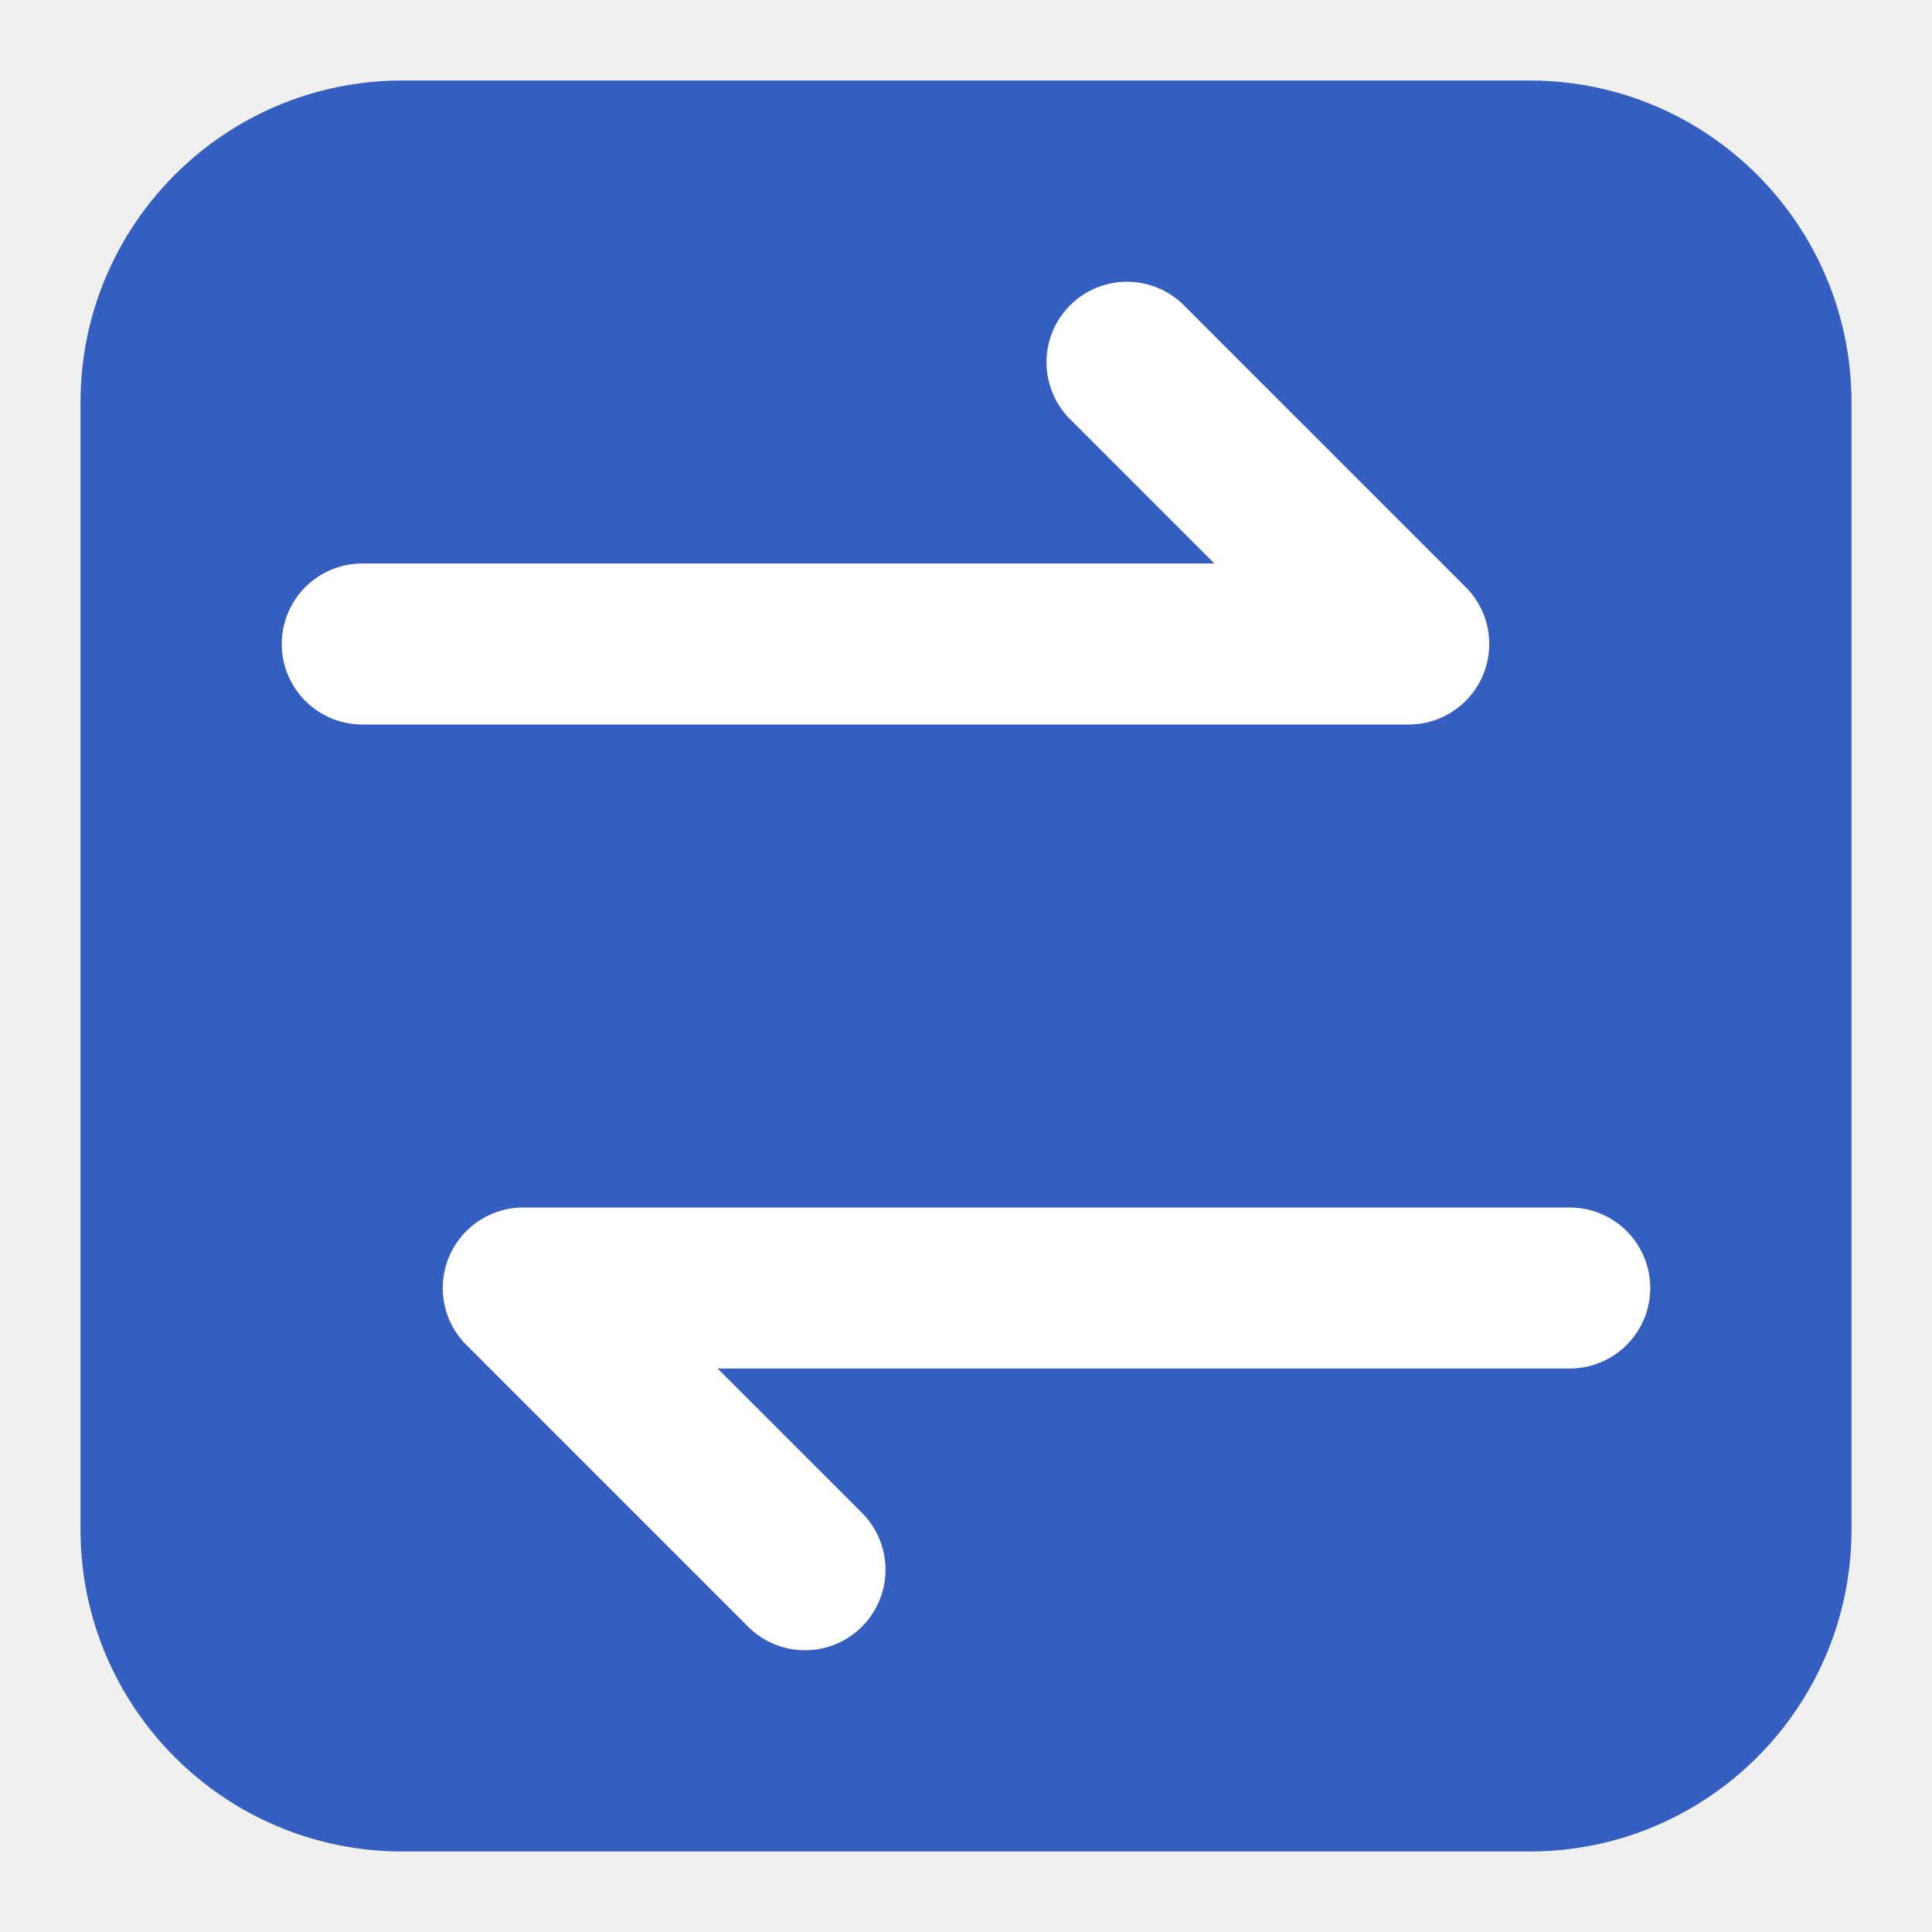
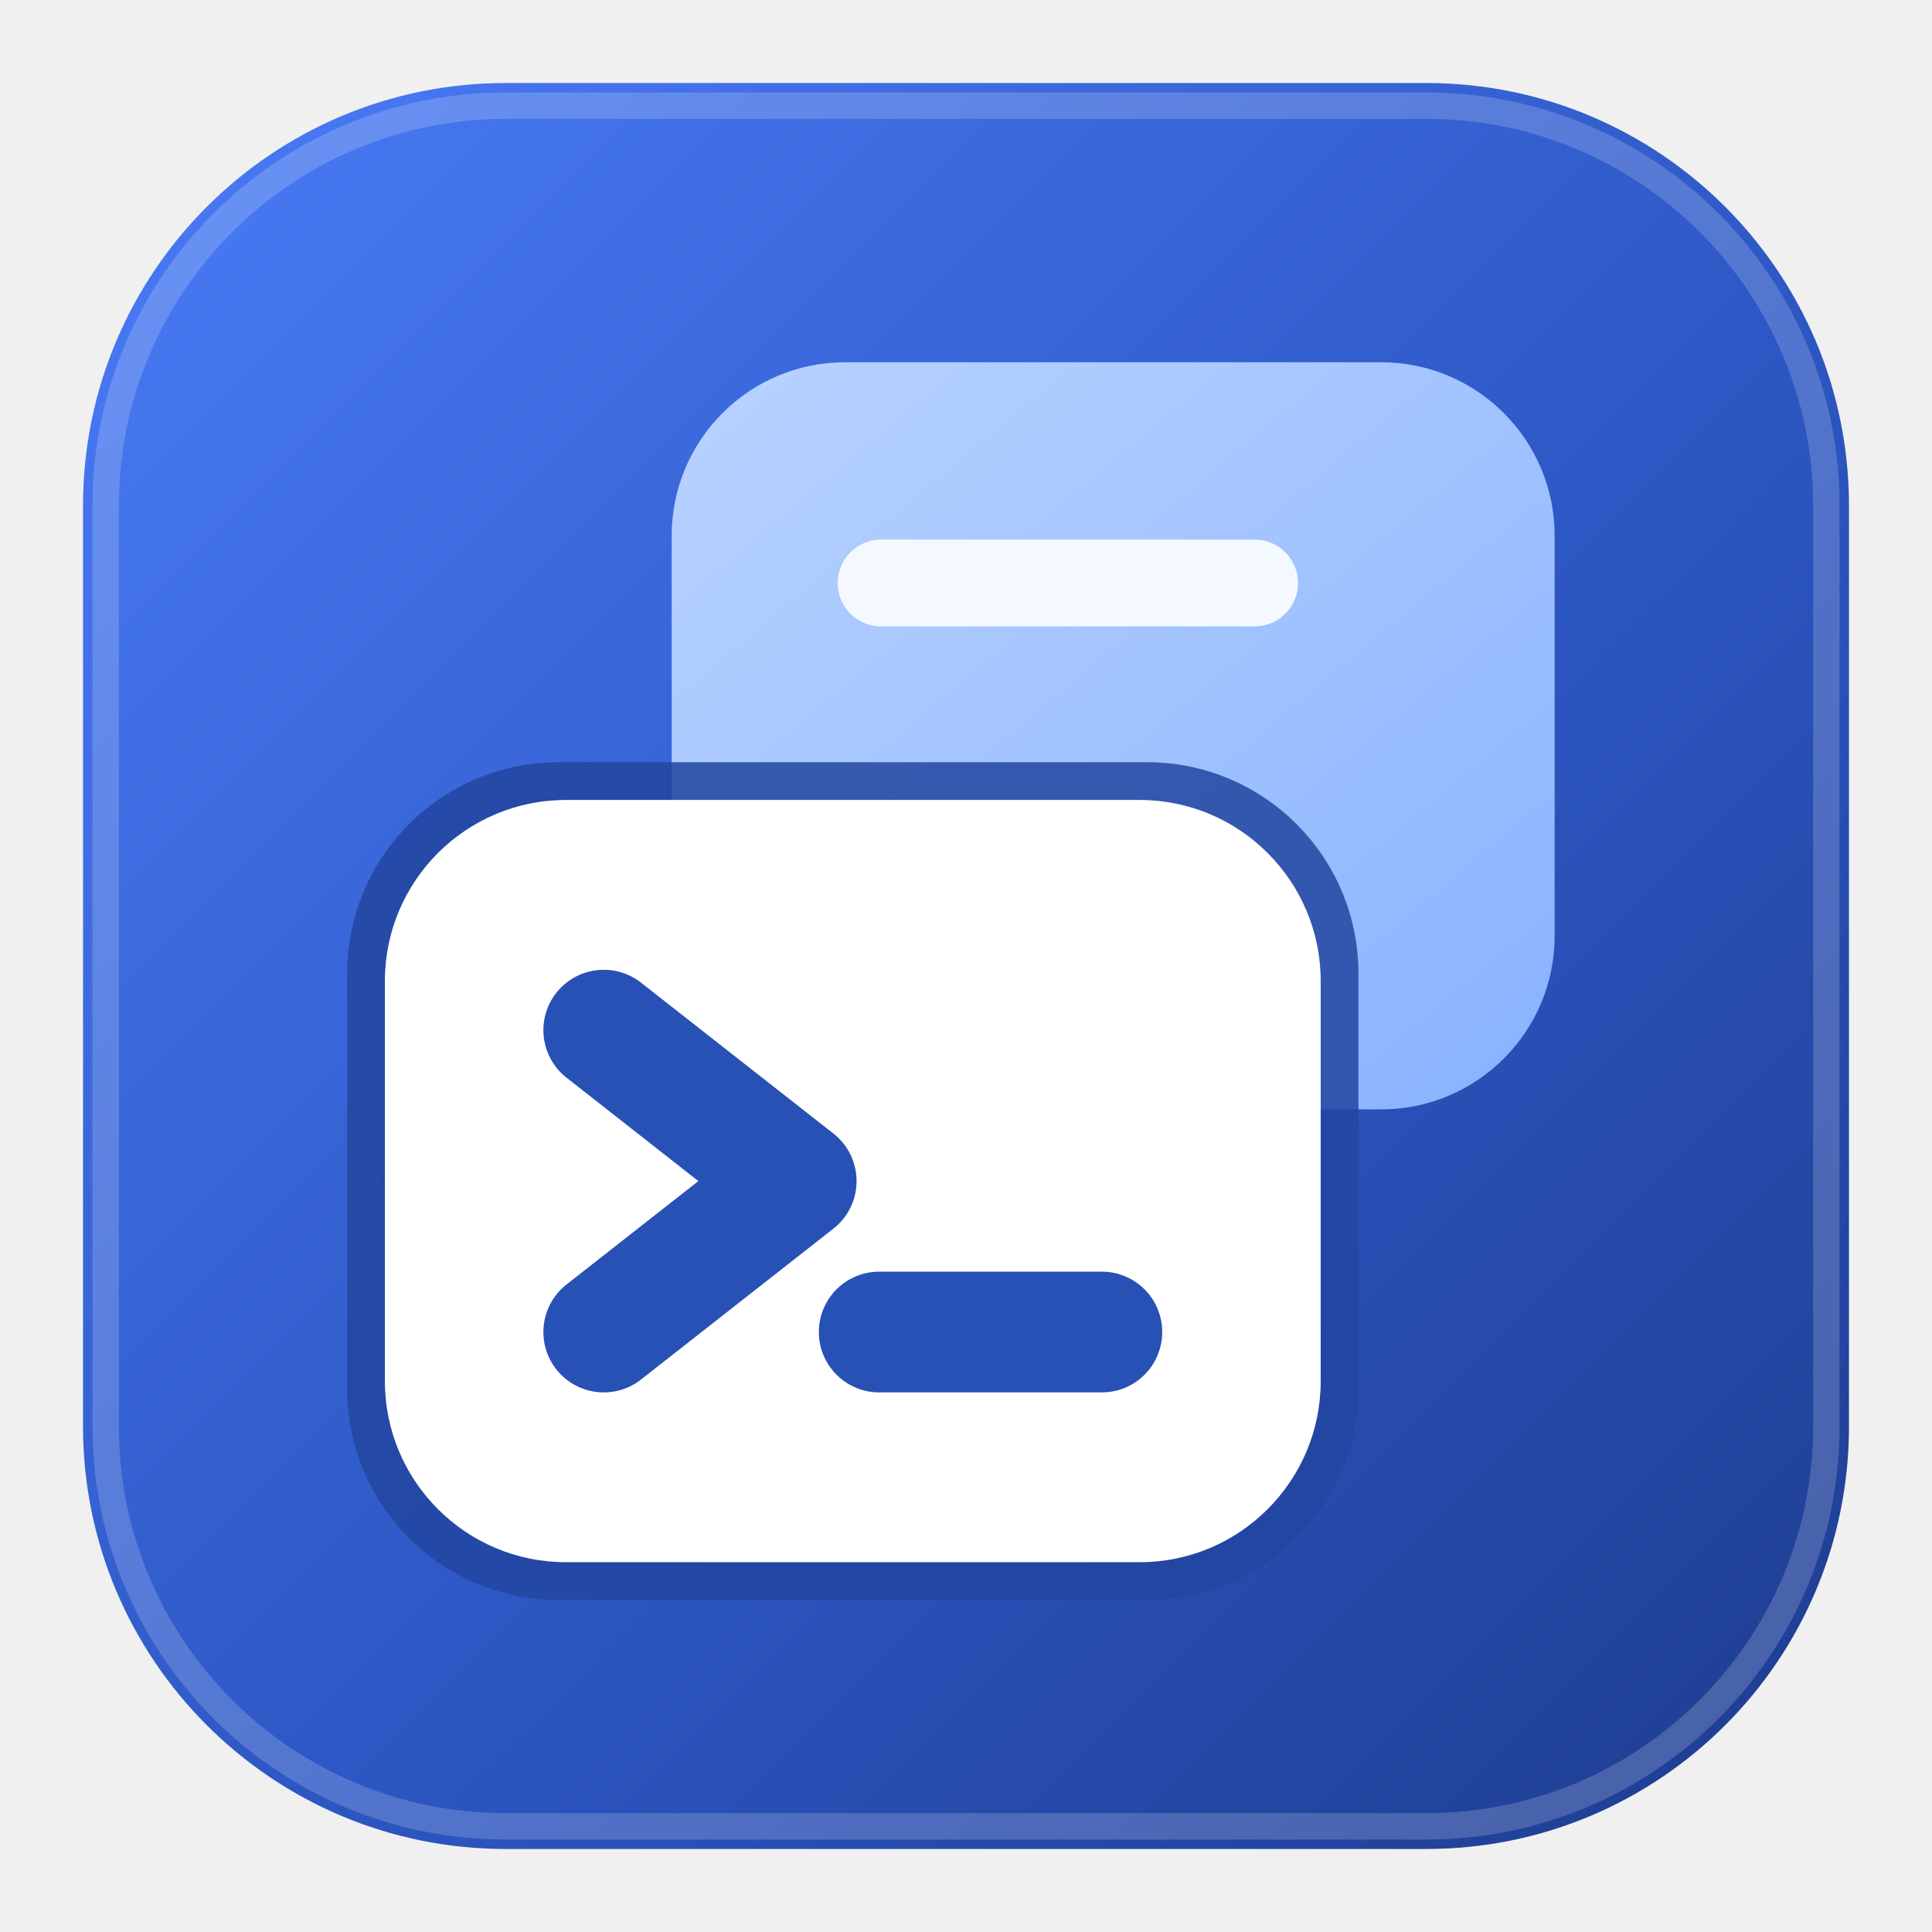
- <svg xmlns="http://www.w3.org/2000/svg" width="1024" height="1024" viewBox="0 0 24 24">
-   <rect x="1" y="1" width="22" height="22" rx="4" fill="#345fc0" />
-   <path d="M4.5 8h13l-3.5-3.5M19.5 16h-13l3.5 3.5" fill="none" stroke="#fff" stroke-width="2" stroke-linecap="round" stroke-linejoin="round" />
+ <svg xmlns="http://www.w3.org/2000/svg" width="1024" height="1024" viewBox="0 0 1024 1024">
+   <defs>
+     <linearGradient id="bg" x1="0%" y1="0%" x2="100%" y2="100%">
+       <stop offset="0%" stop-color="#4A7CF7" />
+       <stop offset="55%" stop-color="#2D57C4" />
+       <stop offset="100%" stop-color="#1E3C8F" />
+     </linearGradient>
+     <linearGradient id="backCard" x1="0%" y1="0%" x2="100%" y2="100%">
+       <stop offset="0%" stop-color="#B9D3FF" />
+       <stop offset="100%" stop-color="#88B2FF" />
+     </linearGradient>
+   </defs>
+   <rect x="44" y="44" width="936" height="936" rx="224" fill="url(#bg)" />
+   <rect x="56" y="56" width="912" height="912" rx="212" fill="none" stroke="#FFFFFF" stroke-opacity="0.18" stroke-width="14" />
+   <rect x="356" y="192" width="468" height="396" rx="92" fill="url(#backCard)" />
+   <rect x="444" y="286" width="244" height="46" rx="23" fill="#FFFFFF" fill-opacity="0.88" />
+   <rect x="184" y="404" width="536" height="444" rx="112" fill="#2346A0" fill-opacity="0.85" />
+   <rect x="204" y="424" width="496" height="404" rx="96" fill="#FFFFFF" />
+   <path d="M320 546 L422 626 L320 706" fill="none" stroke="#2851B5" stroke-width="64" stroke-linecap="round" stroke-linejoin="round" />
+   <path d="M466 706 L584 706" fill="none" stroke="#2851B5" stroke-width="64" stroke-linecap="round" />
</svg>
